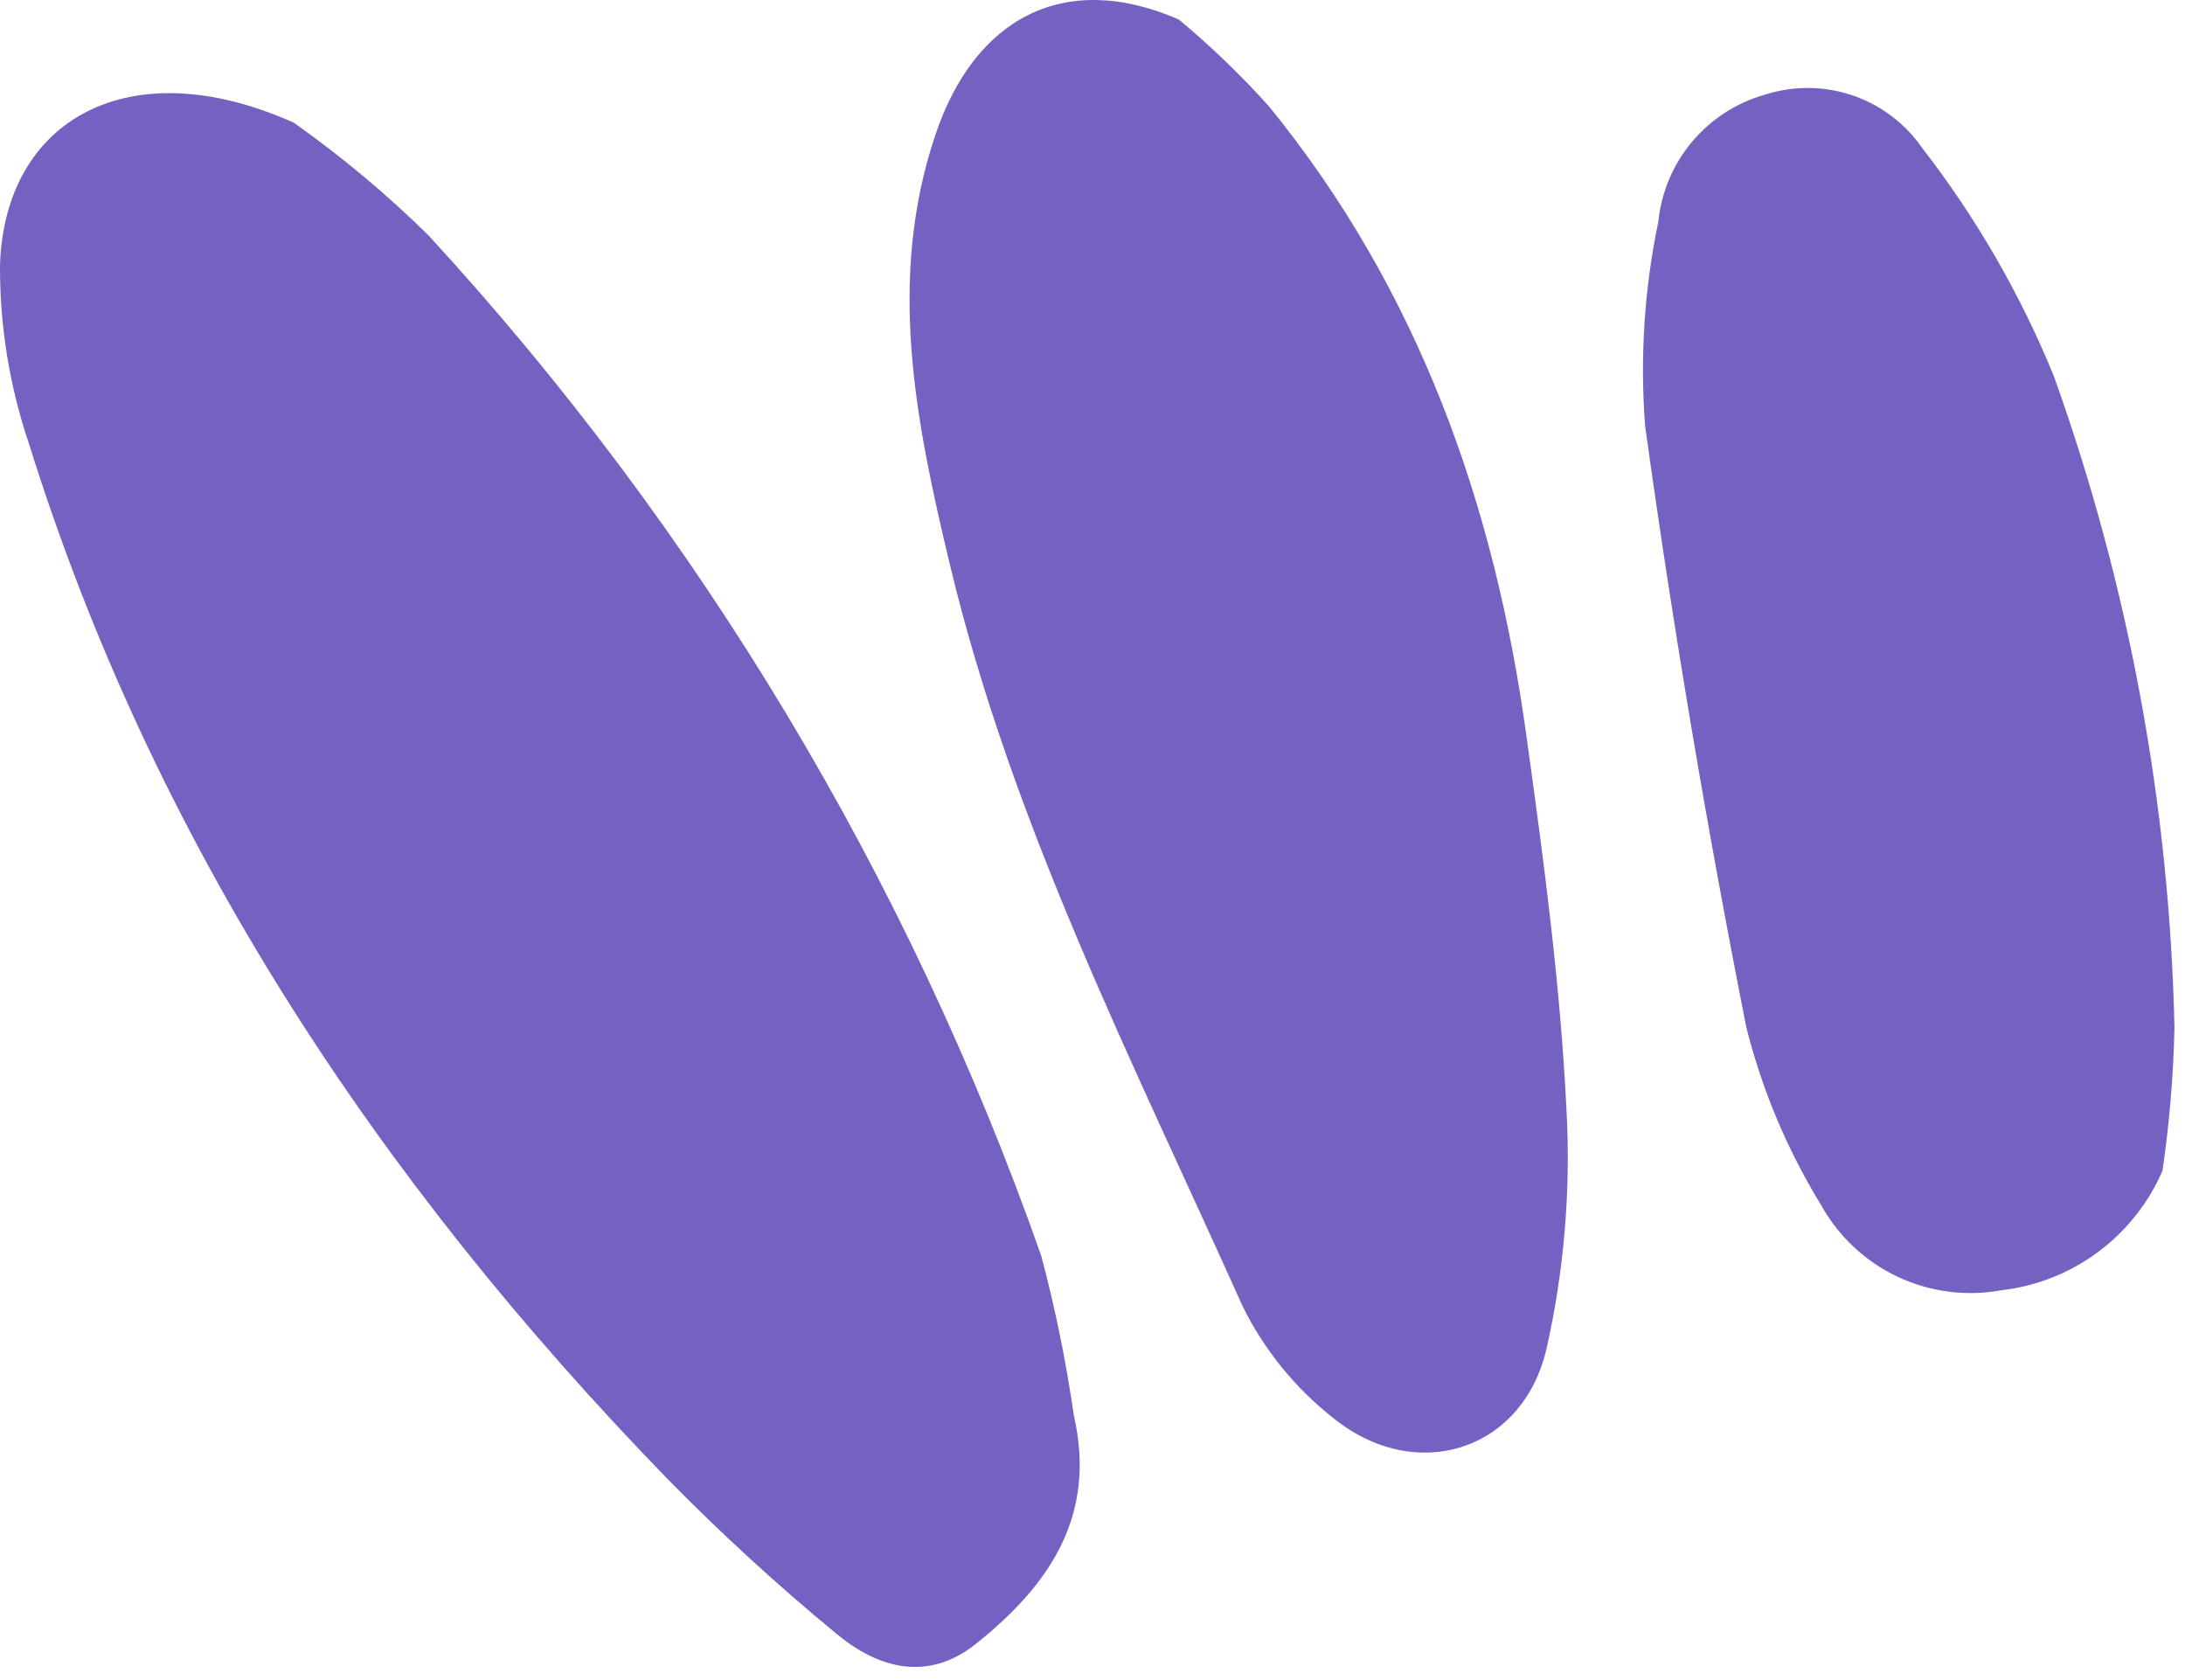
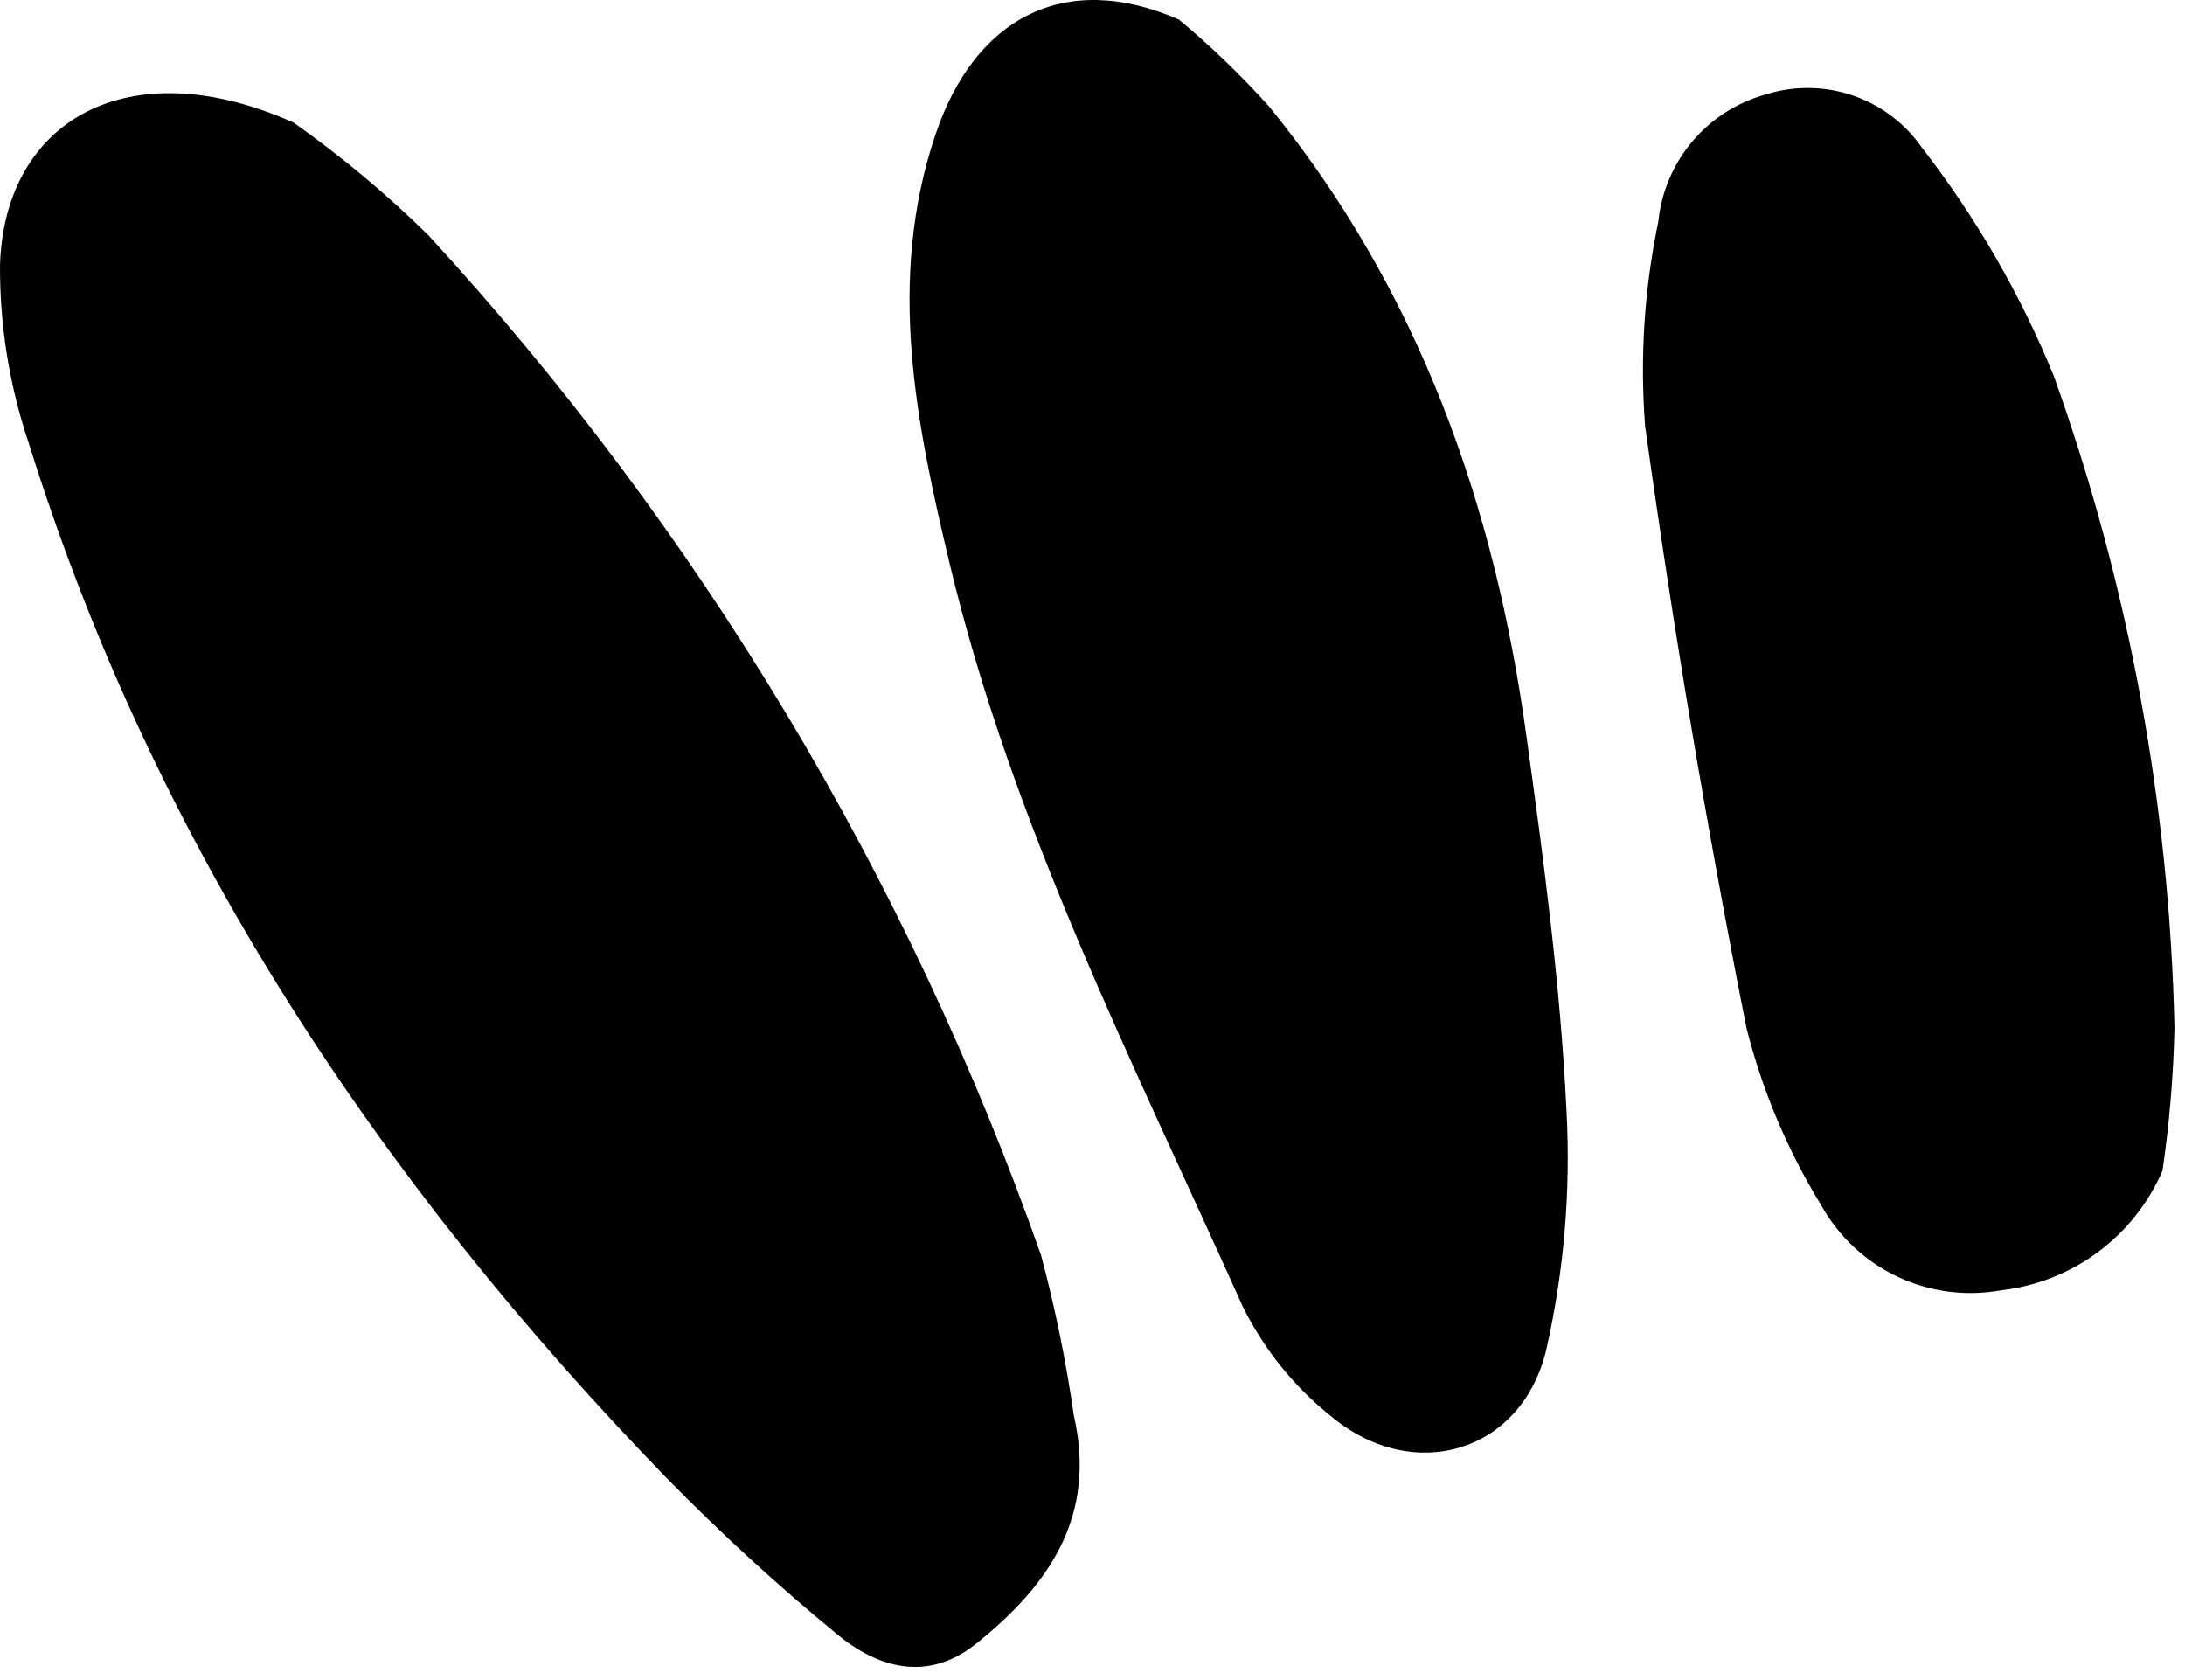
- <svg xmlns="http://www.w3.org/2000/svg" width="100%" height="100%" viewBox="0 0 147 113" version="1.1" xml:space="preserve" style="fill-rule:evenodd;clip-rule:evenodd;stroke-linejoin:round;stroke-miterlimit:2;">
+ <svg class="paw" viewBox="0 0 147 113">
  <g transform="matrix(1,0,0,1,-8.09939,-7.35455)">
-     <path d="M78.142,91.805C69.192,66.377 55.17,43.032 36.926,23.186C34.114,20.417 31.082,17.882 27.858,15.605C16.748,10.636 8.41,15.43 8.1,25.178C8.078,29.25 8.731,33.297 10.032,37.155C18.413,64.006 33.545,86.799 53.001,106.836C56.609,110.513 60.409,113.996 64.387,117.269C67.193,119.592 70.501,120.508 73.727,117.96C78.686,114.005 81.905,109.343 80.34,102.551C79.821,98.929 79.087,95.341 78.142,91.805Z" style="fill:rgb(117,97,193);fill-rule:nonzero;" />
-     <path d="M113.487,82.014C113.079,73.632 111.964,65.275 110.803,56.935C108.671,41.329 103.549,26.883 93.483,14.522C91.602,12.426 89.571,10.469 87.408,8.666C79.612,5.274 73.623,8.673 71.028,16.431C67.746,26.174 69.717,35.776 72.001,45.319C76.203,62.874 84.375,78.894 91.703,95.235C93.143,98.148 95.213,100.704 97.763,102.719C103.3,107.228 110.524,105.019 112.141,98.098C113.331,92.824 113.784,87.412 113.487,82.014Z" style="fill:rgb(117,97,193);fill-rule:nonzero;" />
-     <path d="M154.391,76.491C154.062,61.534 151.321,46.728 146.272,32.644C144.026,27.147 141.041,21.98 137.402,17.287C136.259,15.644 134.619,14.411 132.724,13.768C130.828,13.125 128.777,13.106 126.87,13.714C124.948,14.249 123.233,15.351 121.947,16.877C120.662,18.402 119.867,20.28 119.667,22.265C118.724,26.775 118.424,31.396 118.776,35.99C120.654,49.547 122.932,63.053 125.591,76.482C126.651,80.689 128.343,84.71 130.611,88.409C131.775,90.514 133.571,92.201 135.746,93.231C137.92,94.261 140.363,94.584 142.73,94.151C145.087,93.884 147.332,92.999 149.238,91.587C151.144,90.174 152.644,88.284 153.586,86.107C154.051,82.921 154.32,79.71 154.391,76.491Z" style="fill:rgb(117,97,193);fill-rule:nonzero;" />
+     <path d="M78.142,91.805C69.192,66.377 55.17,43.032 36.926,23.186C34.114,20.417 31.082,17.882 27.858,15.605C16.748,10.636 8.41,15.43 8.1,25.178C8.078,29.25 8.731,33.297 10.032,37.155C18.413,64.006 33.545,86.799 53.001,106.836C56.609,110.513 60.409,113.996 64.387,117.269C67.193,119.592 70.501,120.508 73.727,117.96C78.686,114.005 81.905,109.343 80.34,102.551C79.821,98.929 79.087,95.341 78.142,91.805Z" />
+     <path d="M113.487,82.014C113.079,73.632 111.964,65.275 110.803,56.935C108.671,41.329 103.549,26.883 93.483,14.522C91.602,12.426 89.571,10.469 87.408,8.666C79.612,5.274 73.623,8.673 71.028,16.431C67.746,26.174 69.717,35.776 72.001,45.319C76.203,62.874 84.375,78.894 91.703,95.235C93.143,98.148 95.213,100.704 97.763,102.719C103.3,107.228 110.524,105.019 112.141,98.098C113.331,92.824 113.784,87.412 113.487,82.014Z" />
+     <path d="M154.391,76.491C154.062,61.534 151.321,46.728 146.272,32.644C144.026,27.147 141.041,21.98 137.402,17.287C136.259,15.644 134.619,14.411 132.724,13.768C130.828,13.125 128.777,13.106 126.87,13.714C124.948,14.249 123.233,15.351 121.947,16.877C120.662,18.402 119.867,20.28 119.667,22.265C118.724,26.775 118.424,31.396 118.776,35.99C120.654,49.547 122.932,63.053 125.591,76.482C126.651,80.689 128.343,84.71 130.611,88.409C131.775,90.514 133.571,92.201 135.746,93.231C137.92,94.261 140.363,94.584 142.73,94.151C145.087,93.884 147.332,92.999 149.238,91.587C151.144,90.174 152.644,88.284 153.586,86.107C154.051,82.921 154.32,79.71 154.391,76.491Z" />
  </g>
</svg>
